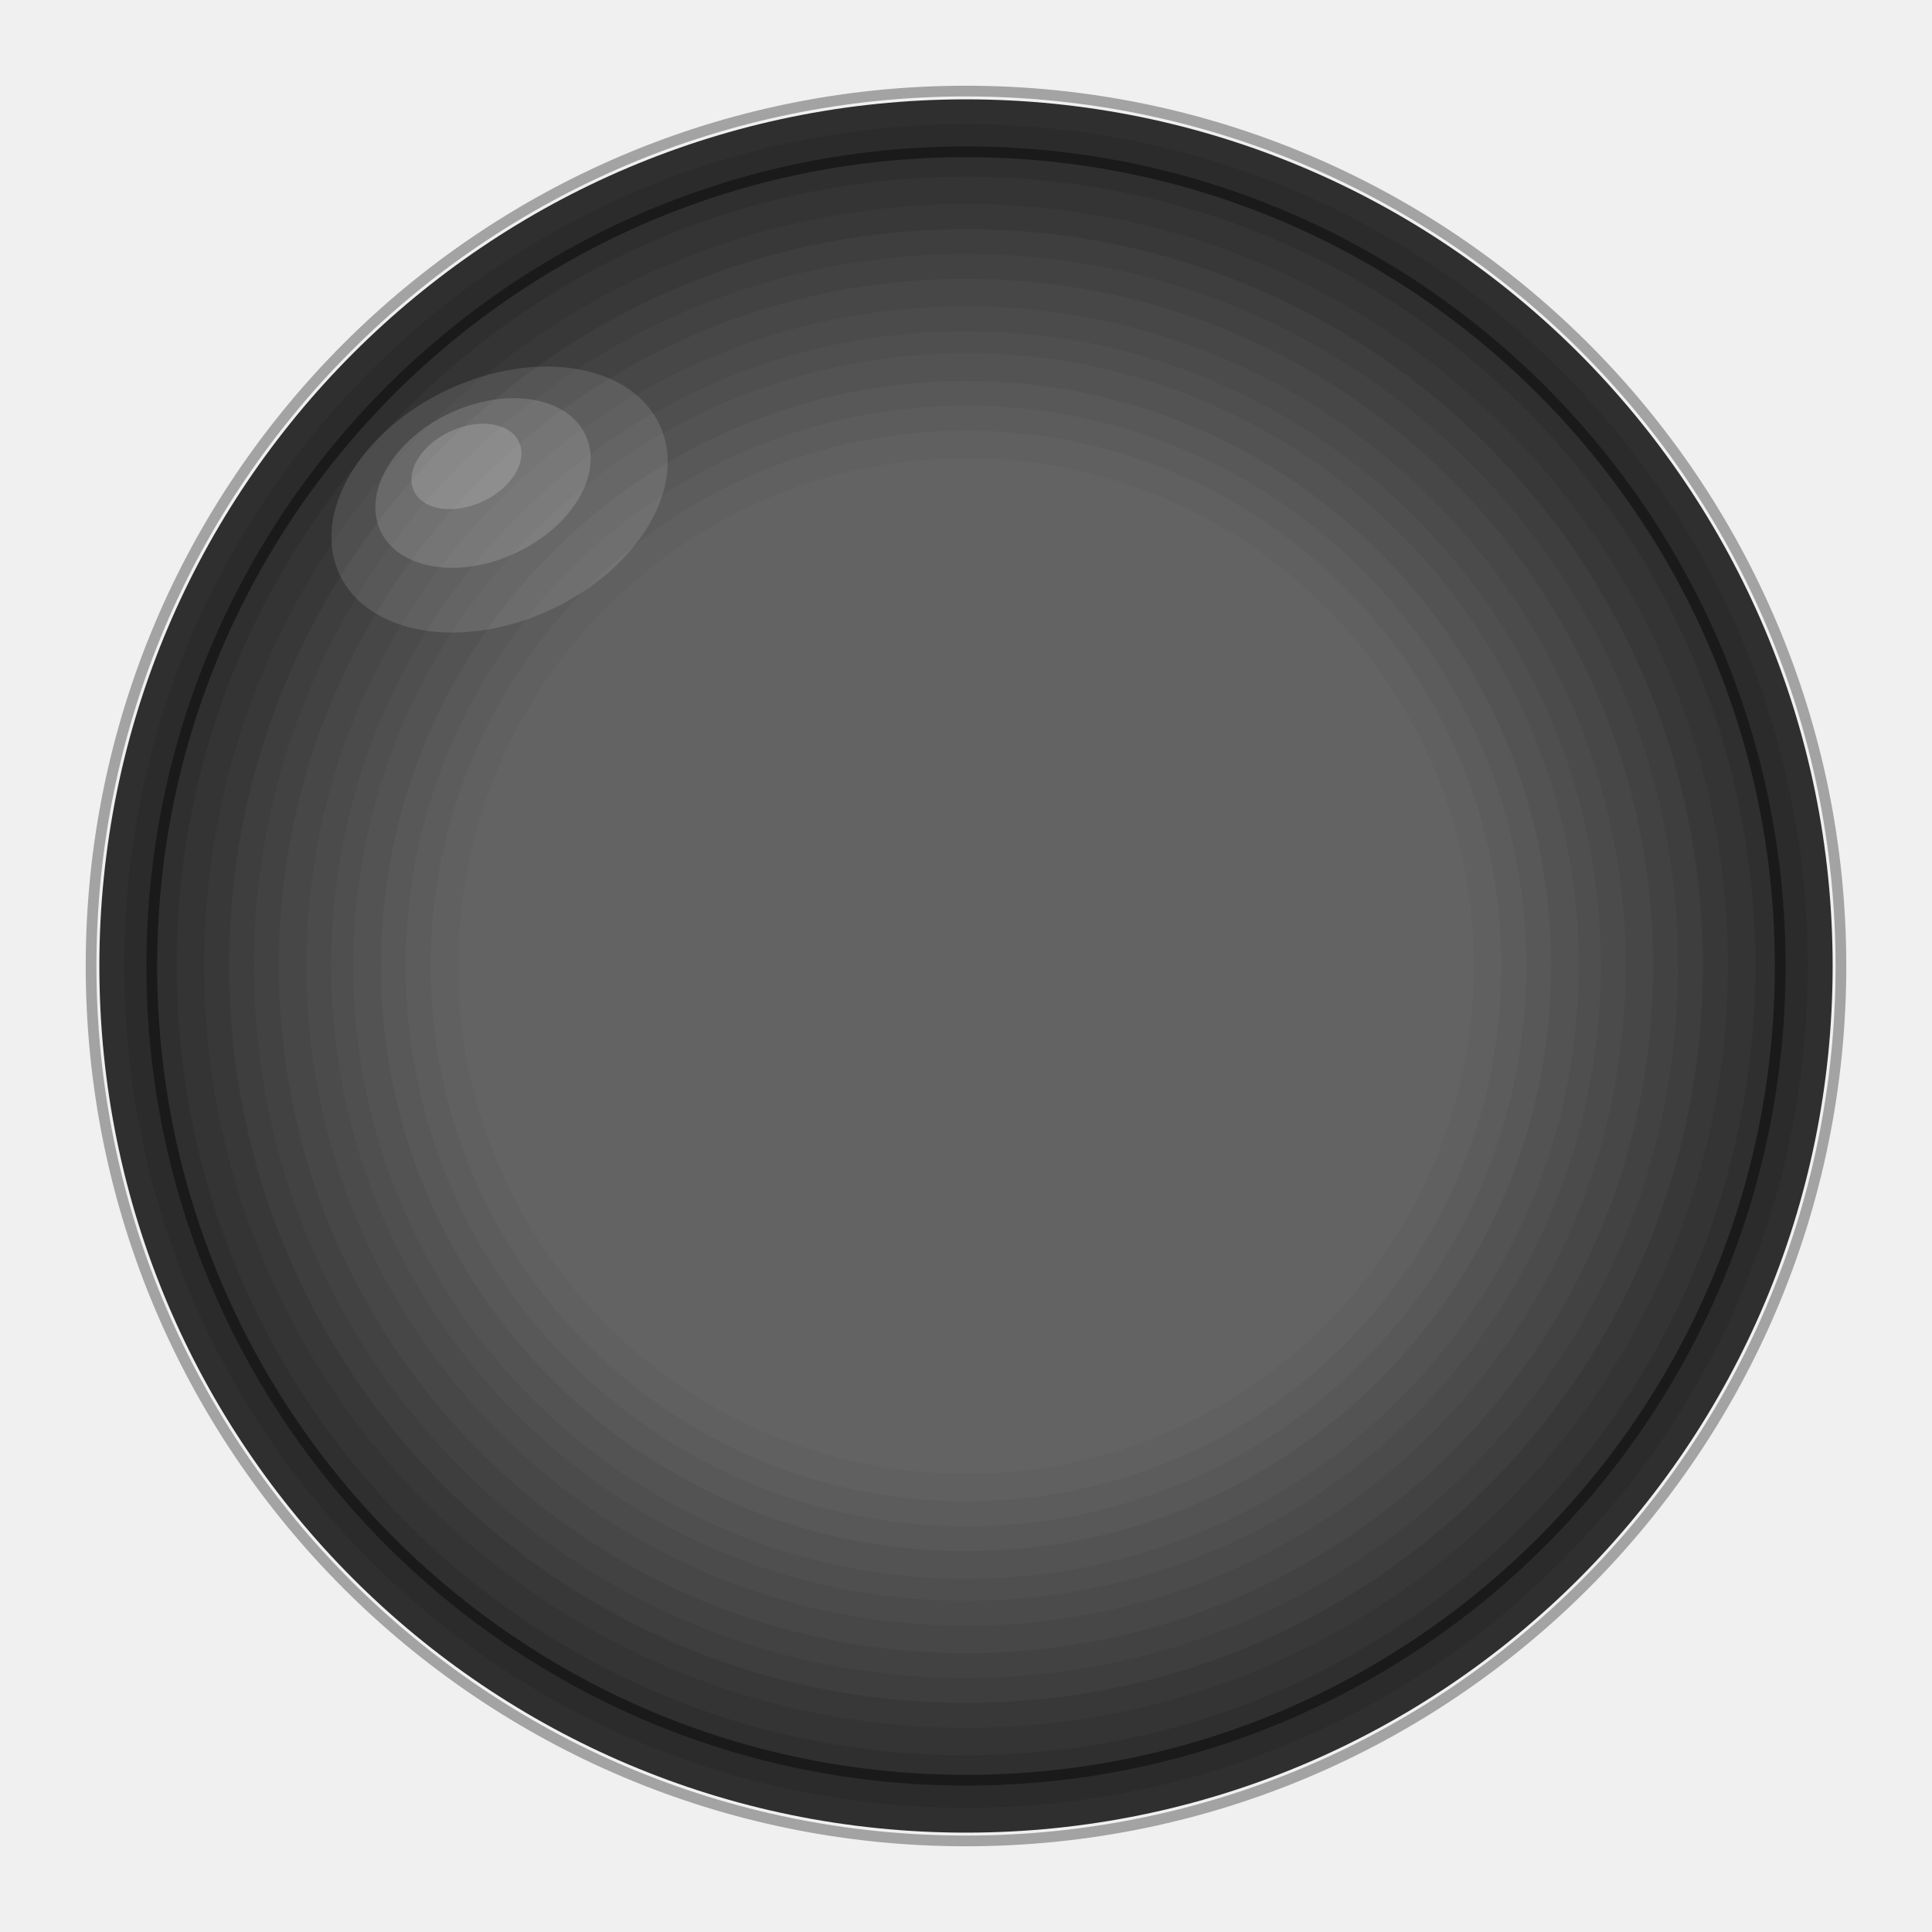
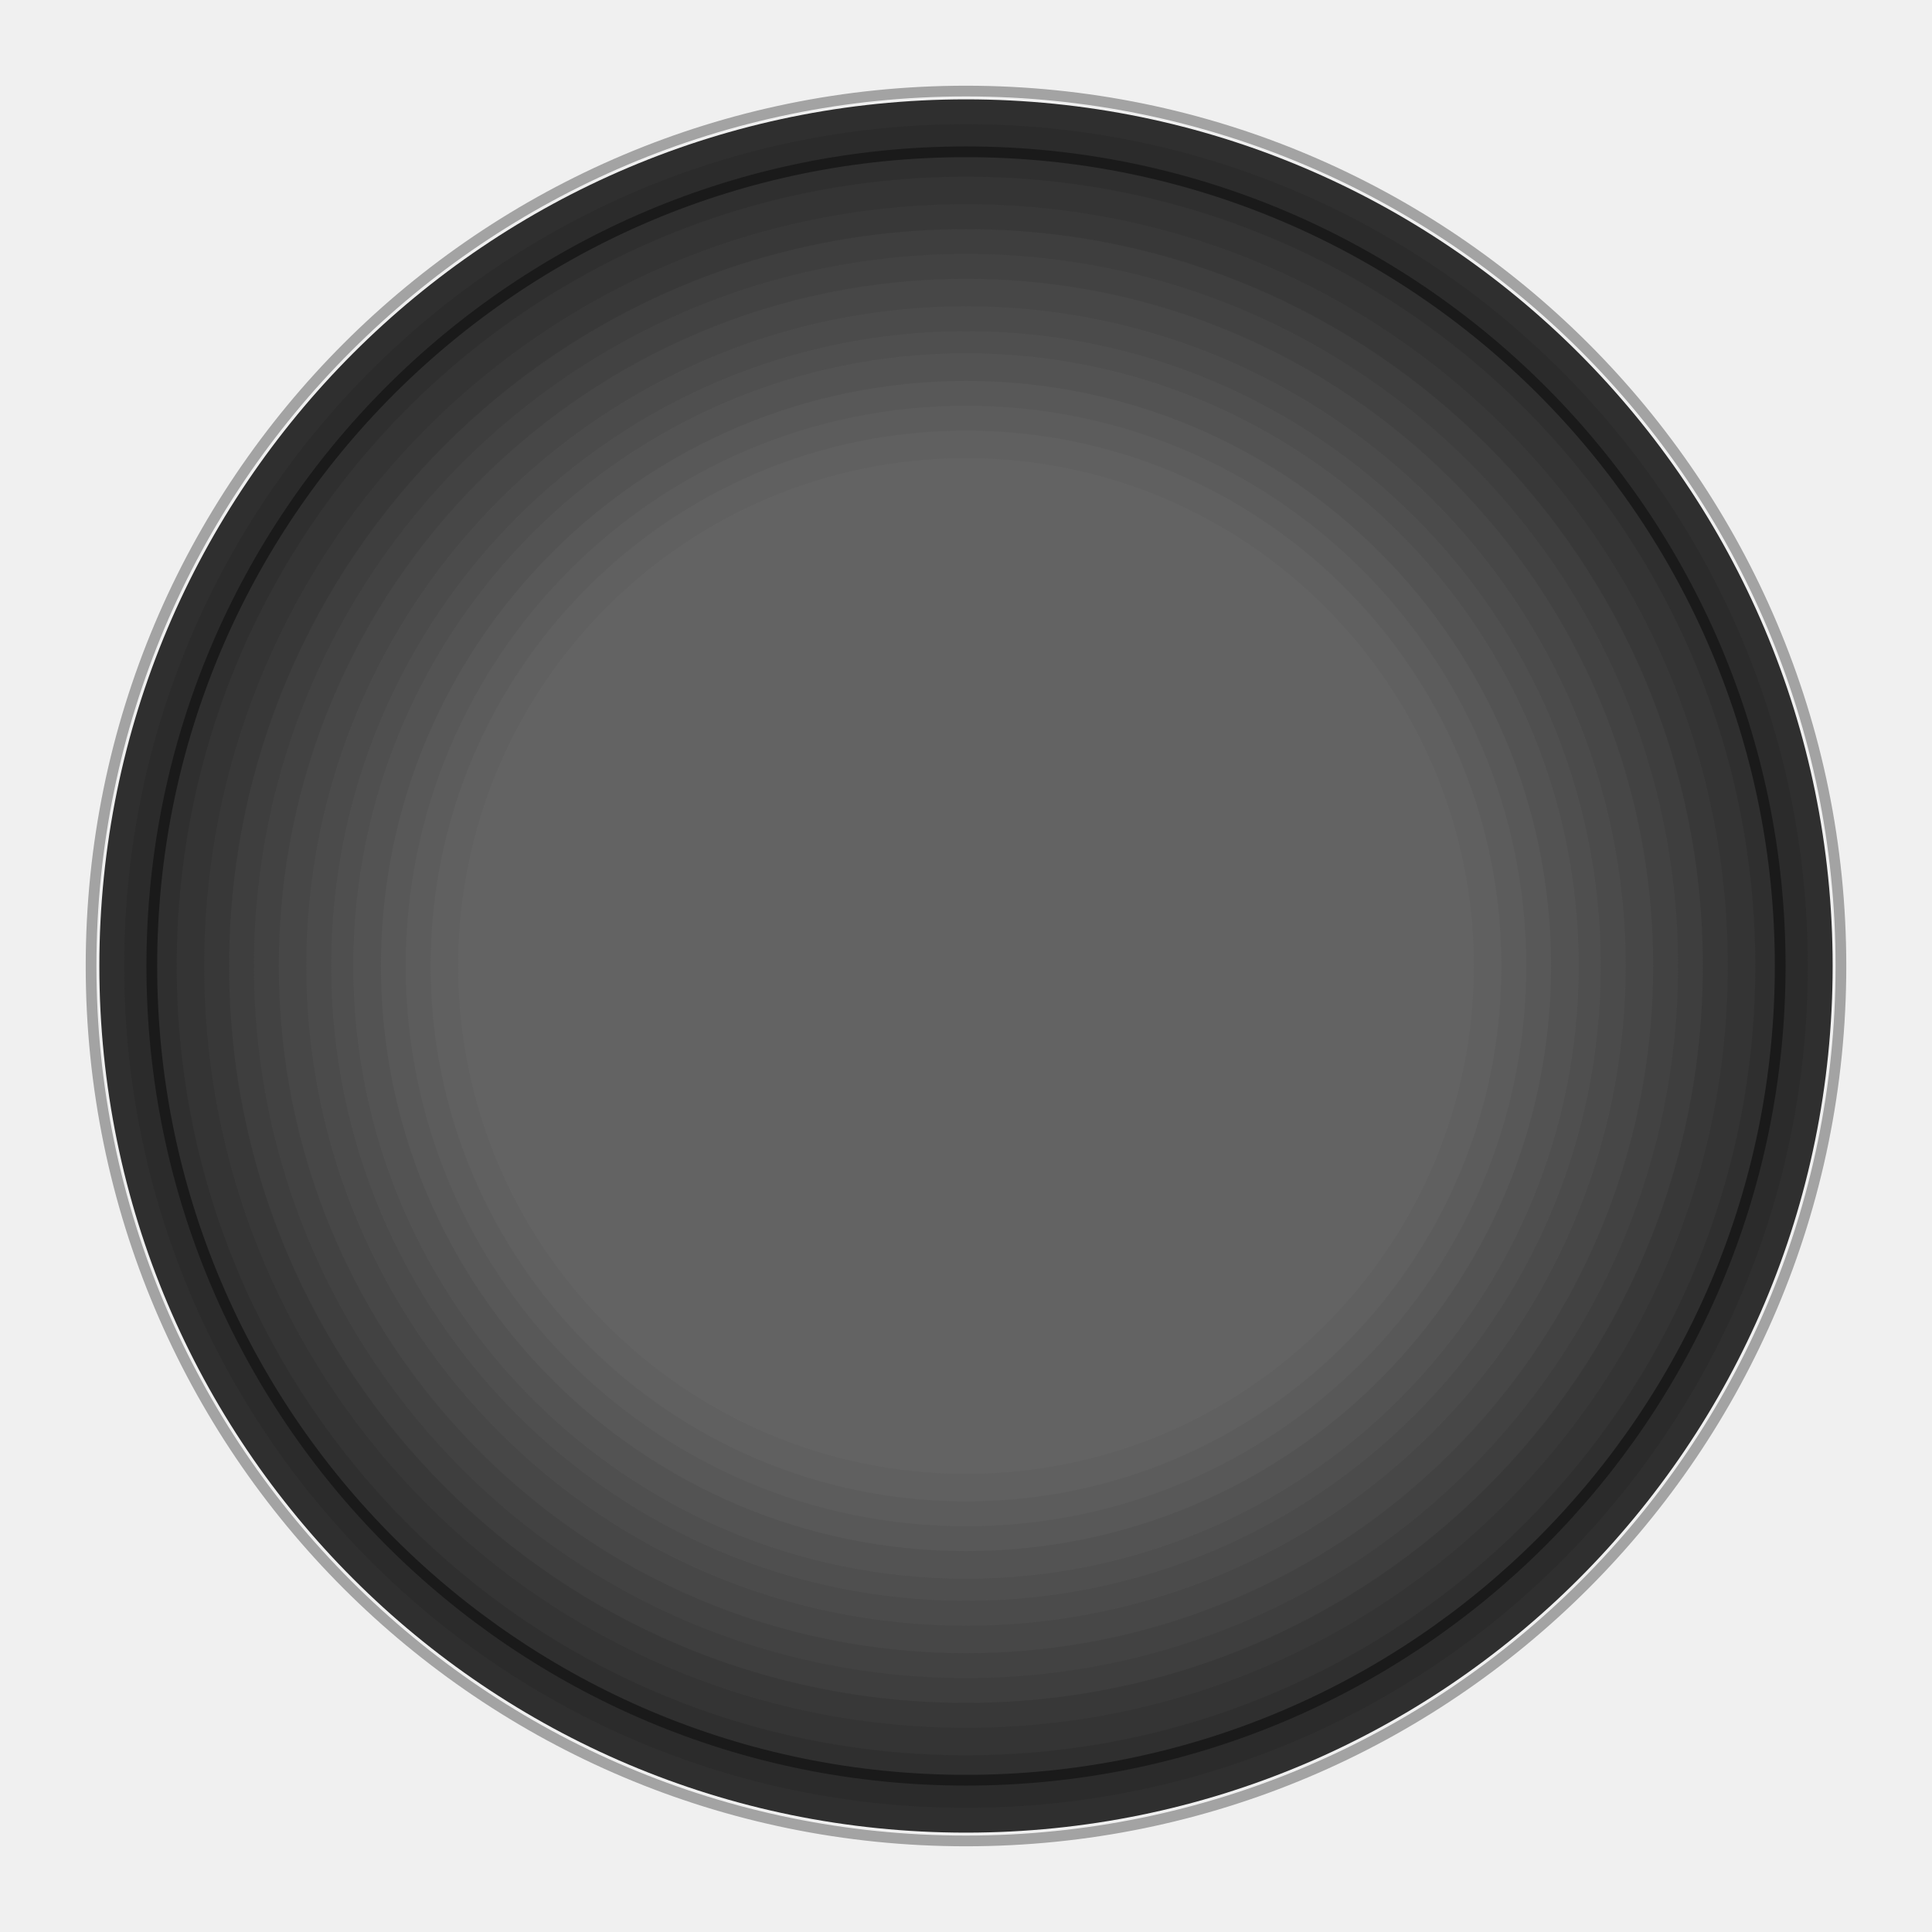
<svg xmlns="http://www.w3.org/2000/svg" width="24mm" height="24mm" viewBox="0 0 63 63" version="1.1" id="svg21">
  <defs id="defs21" />
  <circle cx="31.3" cy="31.3" r="17.0" fill="#000000" opacity="0.15" id="circle1" style="display:inline" />
  <circle cx="31.5" cy="31.5" r="17.0" fill="#202020" id="circle2" style="display:inline;fill:#000000;fill-opacity:1" />
  <circle cx="31.5" cy="31.5" r="28.26" fill="#252525" opacity="0.9" id="circle3" style="display:inline;fill:#191919;fill-opacity:1" />
  <circle cx="31.5" cy="31.5" r="27.45" fill="#2a2a2a" opacity="0.85" id="circle4" style="display:inline" />
  <circle cx="31.5" cy="31.5" r="26.55" fill="#303030" opacity="0.8" id="circle5" style="display:inline" />
  <circle cx="31.5" cy="31.5" r="25.74" fill="#353535" opacity="0.75" id="circle6" style="display:inline" />
  <circle cx="31.5" cy="31.5" r="24.84" fill="#3a3a3a" opacity="0.7" id="circle7" />
  <circle cx="31.5" cy="31.5" r="24.03" fill="#404040" opacity="0.65" id="circle8" />
  <circle cx="31.5" cy="31.5" r="23.22" fill="#454545" opacity="0.6" id="circle9" />
  <circle cx="31.5" cy="31.5" r="22.41" fill="#4a4a4a" opacity="0.55" id="circle10" />
  <circle cx="31.5" cy="31.5" r="21.51" fill="#505050" opacity="0.5" id="circle11" />
  <circle cx="31.5" cy="31.5" r="20.7" fill="#555555" opacity="0.45" id="circle12" />
  <circle cx="31.5" cy="31.5" r="19.98" fill="#5a5a5a" opacity="0.4" id="circle13" />
  <circle cx="31.5" cy="31.5" r="19.08" fill="#606060" opacity="0.35" id="circle14" />
  <circle cx="31.5" cy="31.5" r="18.27" fill="#656565" opacity="0.3" id="circle15" />
  <circle cx="31.5" cy="31.5" r="17.46" fill="#6a6a6a" opacity="0.25" id="circle16" />
  <circle cx="31.5" cy="31.5" r="16.56" fill="#707070" opacity="0.2" id="circle17" />
  <circle cx="31.5" cy="31.5" r="28.53" fill="none" stroke="#606060" stroke-width="0.35" opacity="0.4" id="circle18" style="display:inline;stroke-width:0.35;stroke-dasharray:none;stroke:#2f2f2f;stroke-opacity:1" />
  <circle cx="31.5" cy="31.5" r="26.55" fill="none" stroke="#1a1a1a" stroke-width="0.35" id="circle19" />
-   <ellipse cx="16.29" cy="16.29" rx="5.76" ry="3.96" fill="#ffffff" opacity="0.12" transform="rotate(-25 16.29 16.29)" id="ellipse19" />
-   <ellipse cx="15.75" cy="15.75" rx="3.69" ry="2.52" fill="#ffffff" opacity="0.15" transform="rotate(-25 15.75 15.75)" id="ellipse20" />
-   <ellipse cx="15.21" cy="15.21" rx="1.89" ry="1.26" fill="#ffffff" opacity="0.18" transform="rotate(-25 15.21 15.21)" id="ellipse21" />
</svg>
